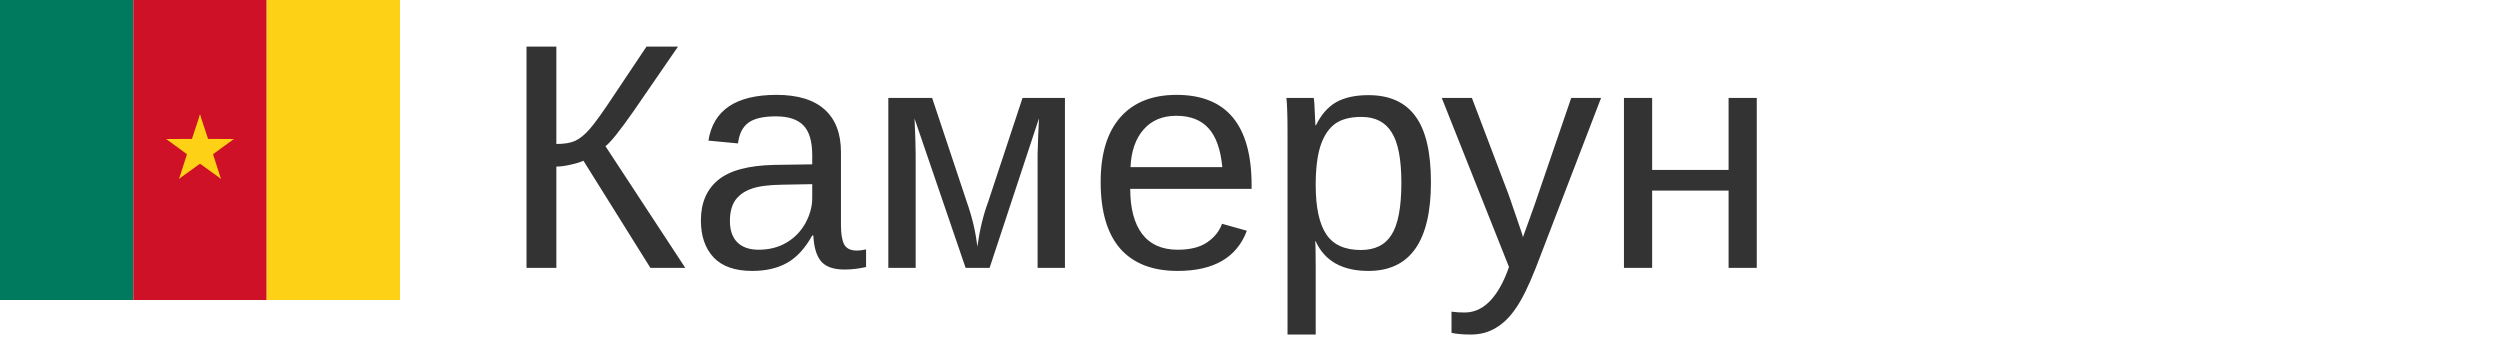
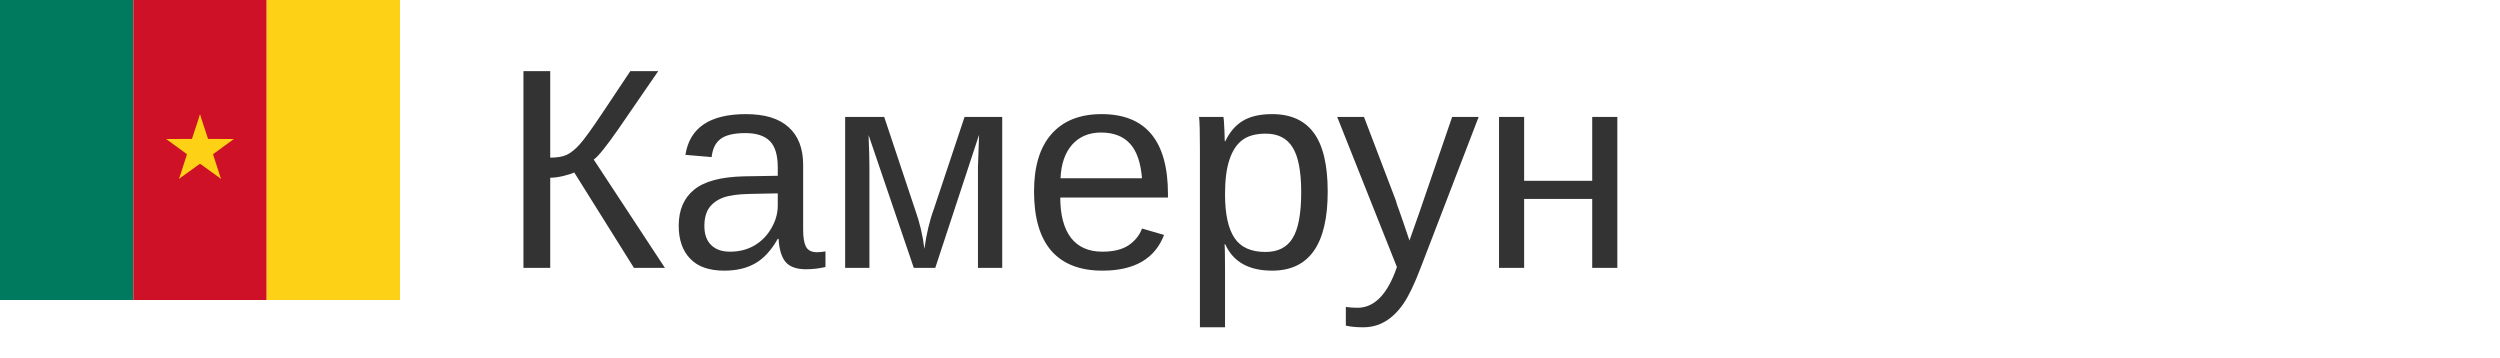
<svg xmlns="http://www.w3.org/2000/svg" xmlns:xlink="http://www.w3.org/1999/xlink" width="140px" height="20px">
  <g transform="scale(0.035)">
    <path fill="#007a5e" d="M0 0h213.3v480H0z" />
    <path fill="#ce1126" d="M213.3 0h213.4v480H213.3z" />
    <path fill="#fcd116" d="M426.7 0H640v480H426.7z" />
    <g fill="#fcd116" transform="translate(320 240) scale(7.1111)">
      <g id="b">
        <path id="a" d="M0-8L-2.5-.4 1.3.9z" />
        <use width="100%" height="100%" transform="scale(-1 1)" xlink:href="#a" />
      </g>
      <use width="100%" height="100%" transform="rotate(72)" xlink:href="#b" />
      <use width="100%" height="100%" transform="rotate(144)" xlink:href="#b" />
      <use width="100%" height="100%" transform="rotate(-144)" xlink:href="#b" />
      <use width="100%" height="100%" transform="rotate(-72)" xlink:href="#b" />
    </g>
  </g>
-   <text x="28" y="15" font-size="18px" font-family="arial" fill="#333">Камерун</text>
+   <text x="28" y="15" font-size="16px" font-family="arial" fill="#333">Камерун</text>
</svg>
